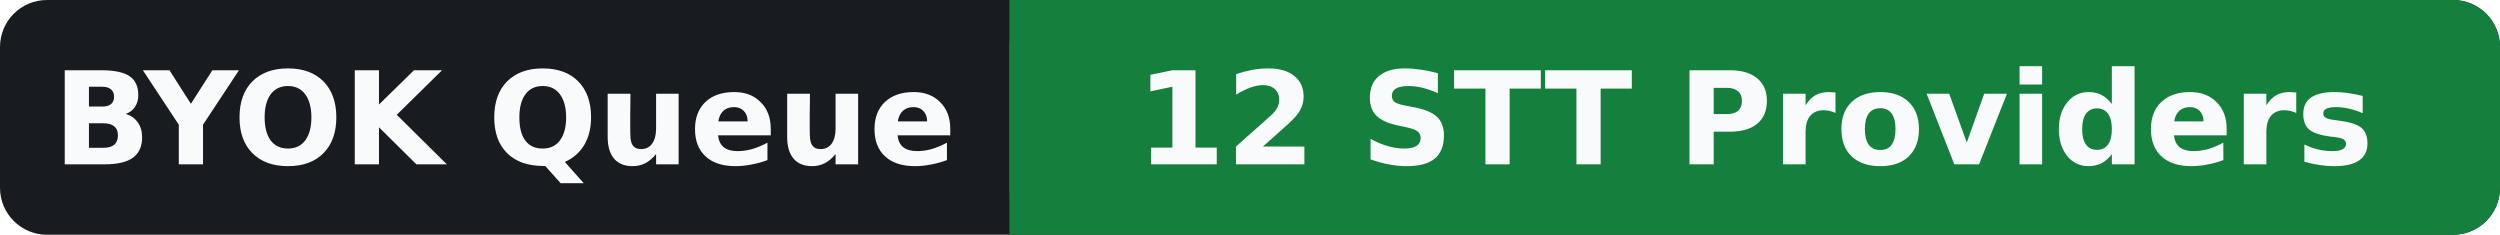
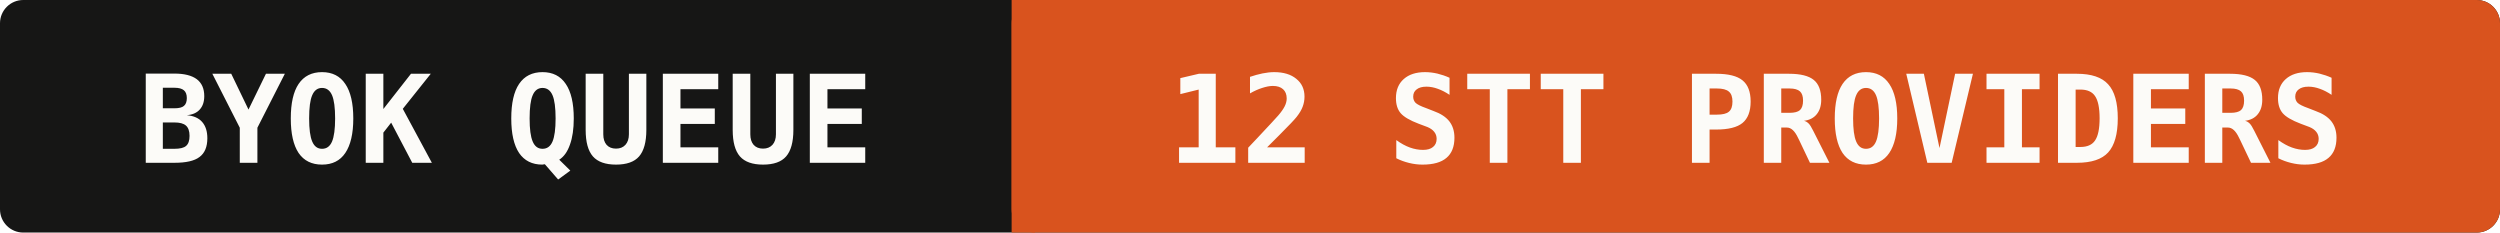
- <svg xmlns="http://www.w3.org/2000/svg" width="213" height="20" role="img" aria-label="BYOK Queue: 12 STT Providers">
-   <rect width="213" height="20" rx="4" fill="#181b20" />
-   <rect x="86" width="127" height="20" rx="4" fill="#15803d" />
-   <rect x="86" width="4" height="20" fill="#15803d" />
-   <g fill="#f9fafb" text-anchor="middle" font-family="DejaVu Sans, -apple-system, BlinkMacSystemFont, Segoe UI, sans-serif" font-size="11" font-weight="600">
-     <text x="43.0" y="14">BYOK Queue</text>
-     <text x="149.5" y="14">12 STT Providers</text>
+ <svg xmlns="http://www.w3.org/2000/svg" width="215" height="20" role="img" aria-label="BYOK QUEUE: 12 STT PROVIDERS">
+   <rect width="215" height="20" rx="2" fill="#161615" />
+   <rect x="87" width="128" height="20" rx="2" fill="#D9531E" />
+   <rect x="87" width="2" height="20" fill="#D9531E" />
+   <g fill="#FCFBF8" text-anchor="middle" font-family="DejaVu Sans Mono, monospace" font-size="10.5" font-weight="700">
+     <text x="43.5" y="14">BYOK QUEUE</text>
+     <text x="151.0" y="14">12 STT PROVIDERS</text>
  </g>
</svg>
